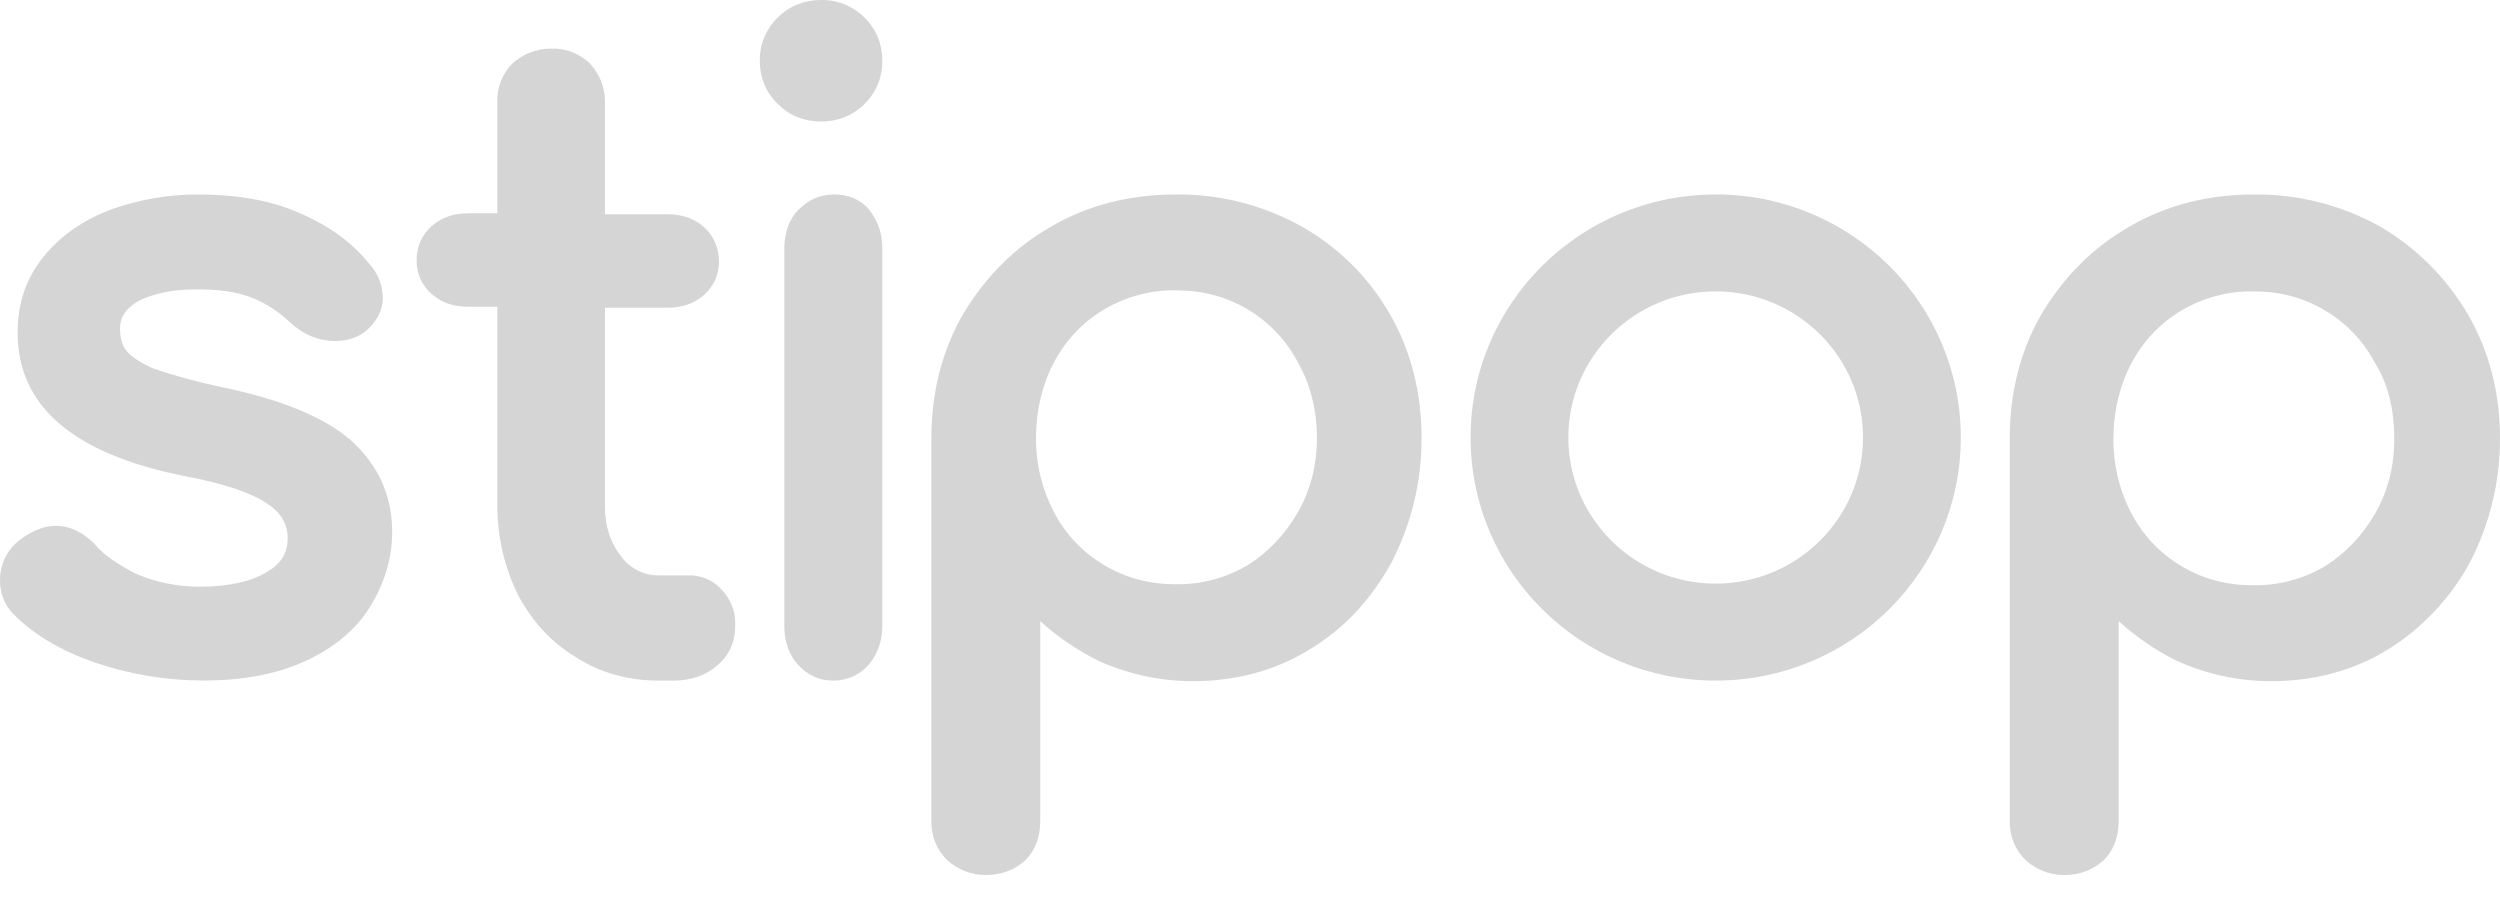
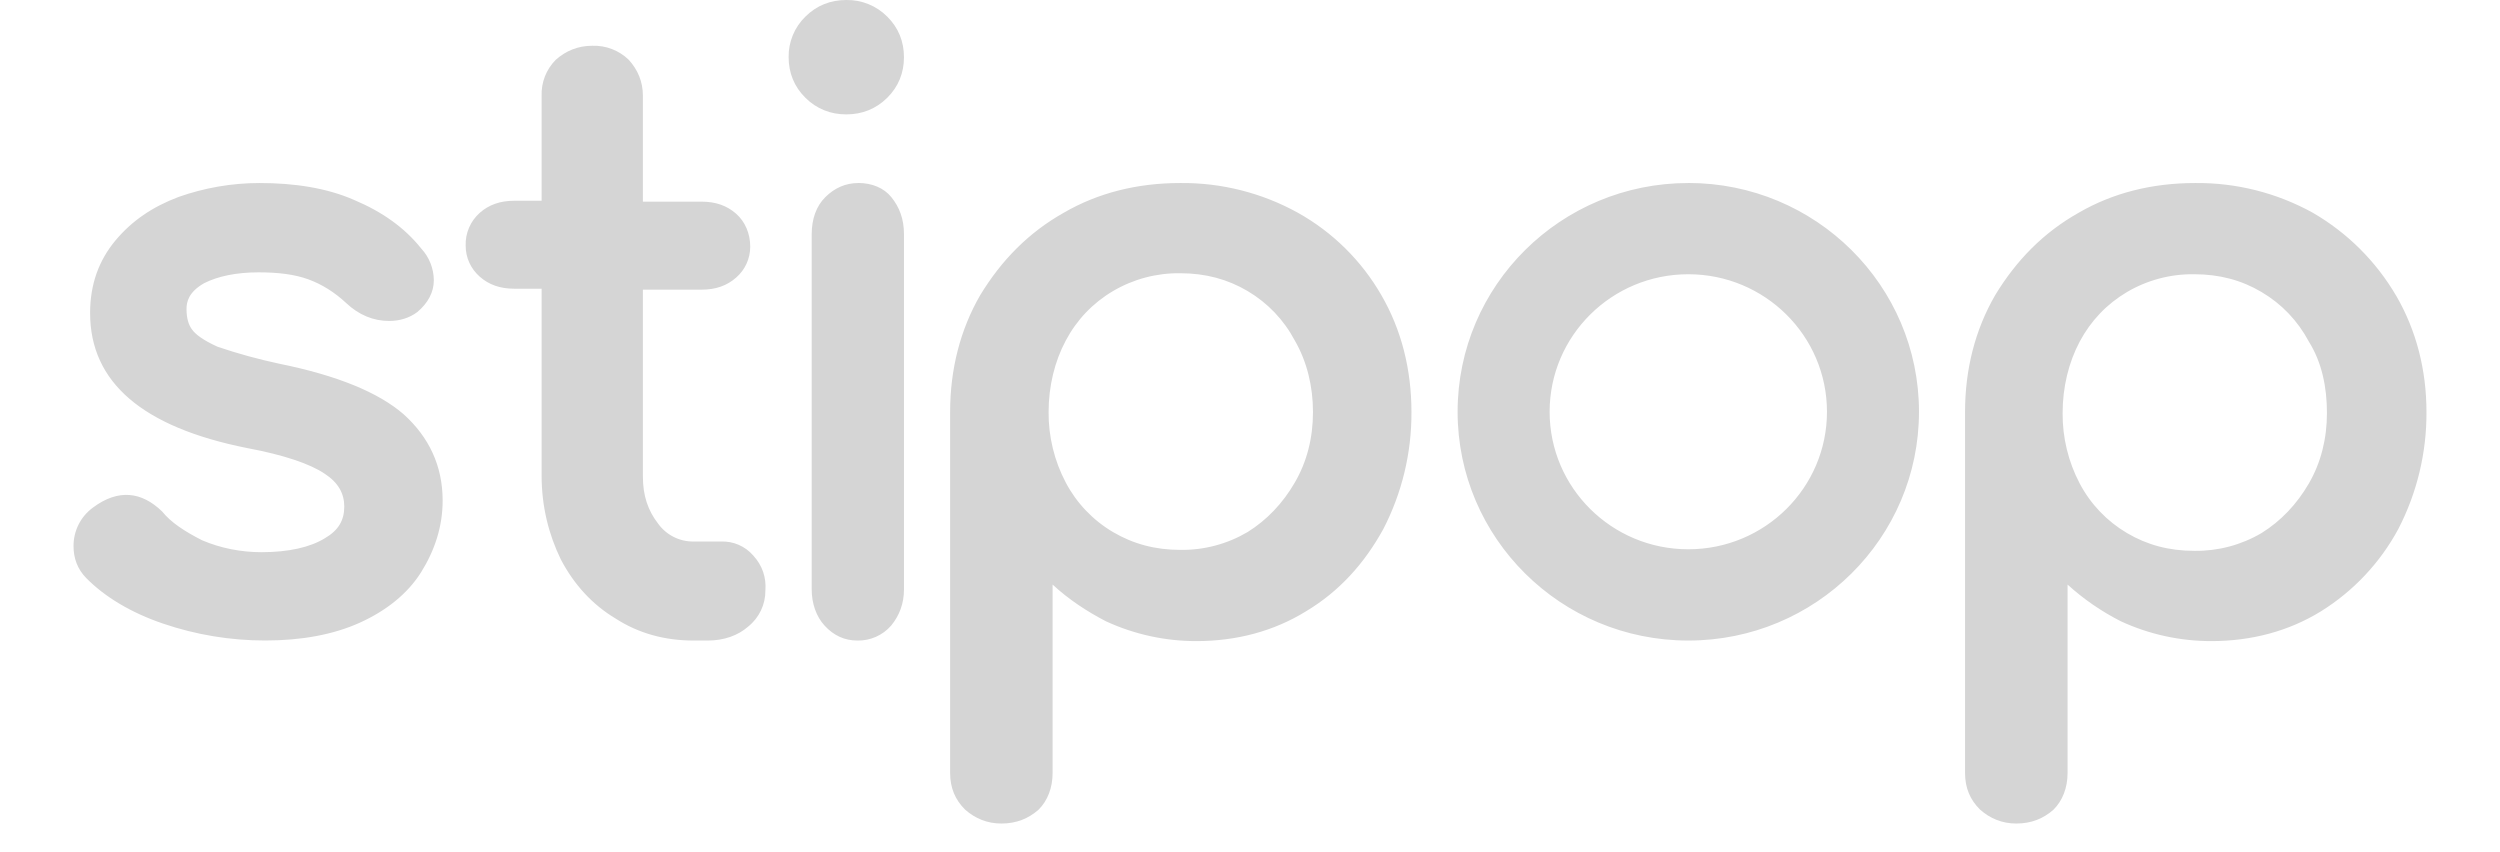
- <svg xmlns="http://www.w3.org/2000/svg" width="47" height="17" viewBox="0 0 47 17">
+ <svg xmlns="http://www.w3.org/2000/svg" width="47" height="16" viewBox="0 0 47 17">
  <g fill="#D5D5D5" fill-rule="nonzero">
    <path d="M6.594 8.275c-.505-.437-1.322-.774-2.49-1.011a10.98 10.98 0 0 1-1.225-.337c-.311-.14-.447-.258-.506-.337-.078-.1-.116-.238-.116-.417 0-.139.038-.337.35-.515.272-.139.642-.218 1.089-.218.39 0 .72.04.992.139s.525.257.759.475c.253.238.544.357.856.357.214 0 .408-.06.564-.178.214-.179.33-.397.33-.635a.944.944 0 0 0-.252-.634c-.331-.416-.779-.734-1.343-.971-.544-.238-1.186-.337-1.887-.337-.564 0-1.108.099-1.614.277-.525.198-.934.476-1.265.872-.33.397-.505.873-.505 1.448 0 1.387 1.05 2.28 3.132 2.696.739.138 1.264.317 1.556.515.272.178.389.397.389.654 0 .278-.117.476-.39.635-.291.178-.719.277-1.264.277-.408 0-.817-.08-1.186-.238-.35-.178-.623-.357-.798-.575-.408-.396-.875-.456-1.381-.079a.946.946 0 0 0-.389.773c0 .238.078.456.253.635.37.376.895.693 1.537.911a6.312 6.312 0 0 0 2.042.337c.72 0 1.362-.118 1.887-.356.525-.238.953-.575 1.226-1.011.272-.437.428-.912.428-1.428 0-.694-.273-1.268-.779-1.724M13.578 11.097a.81.81 0 0 0-.647-.28h-.547a.859.859 0 0 1-.708-.359c-.202-.26-.303-.559-.303-.938V5.786h1.173c.283 0 .506-.08.688-.24a.814.814 0 0 0 .283-.619c0-.26-.101-.499-.283-.659-.182-.16-.405-.24-.688-.24h-1.173V1.913c0-.28-.101-.519-.283-.719a.997.997 0 0 0-.728-.28c-.284 0-.526.1-.729.28a.971.971 0 0 0-.283.72v2.096h-.546c-.283 0-.506.08-.688.24a.838.838 0 0 0-.283.658c0 .24.101.46.283.62.182.16.405.239.688.239h.546V9.5c0 .619.142 1.178.385 1.677.263.5.627.899 1.092 1.178.465.3.991.44 1.557.44h.284c.323 0 .606-.1.809-.28a.914.914 0 0 0 .343-.719c.02-.26-.06-.5-.242-.699M15.676 3.656c-.256 0-.475.1-.657.28-.183.18-.274.44-.274.74v7.099c0 .28.091.54.256.72.182.2.401.3.657.3a.87.87 0 0 0 .675-.3c.164-.2.255-.44.255-.72v-7.1c0-.3-.091-.54-.255-.74-.146-.18-.384-.28-.657-.28M15.436 0c-.316 0-.594.11-.817.332a1.108 1.108 0 0 0-.335.81c0 .314.112.59.335.811.223.221.501.332.817.332.316 0 .595-.11.818-.332.223-.221.334-.497.334-.81 0-.314-.111-.59-.334-.811A1.127 1.127 0 0 0 15.436 0M24.758 8.23c0 .516-.12.991-.362 1.407-.24.416-.562.753-.943.99a2.574 2.574 0 0 1-1.345.357c-.502 0-.944-.12-1.346-.357a2.505 2.505 0 0 1-.943-.99 2.976 2.976 0 0 1-.342-1.406c0-.515.12-1.01.342-1.426.22-.416.542-.753.943-.99a2.574 2.574 0 0 1 1.346-.357c.502 0 .943.119 1.345.356.401.238.723.575.943.99.241.417.362.912.362 1.427m-.301-3.981a4.754 4.754 0 0 0-2.35-.594c-.863 0-1.646.198-2.328.594-.703.396-1.245.95-1.667 1.644-.401.693-.602 1.485-.602 2.337v7.209c0 .297.1.535.3.733.202.178.443.277.724.277.3 0 .542-.099.743-.277.18-.179.28-.436.28-.733v-3.763c.322.297.683.535 1.065.733a4.296 4.296 0 0 0 1.807.396c.803 0 1.546-.198 2.188-.594.663-.397 1.165-.951 1.546-1.644a5.029 5.029 0 0 0 .562-2.337c0-.852-.2-1.644-.602-2.337a4.397 4.397 0 0 0-1.666-1.644M45.012 8.25c0 .515-.12.99-.361 1.407-.241.416-.562.752-.944.99a2.574 2.574 0 0 1-1.345.356c-.502 0-.944-.118-1.345-.356a2.505 2.505 0 0 1-.944-.99 2.976 2.976 0 0 1-.341-1.407c0-.515.12-1.01.341-1.426.221-.415.542-.752.944-.99a2.574 2.574 0 0 1 1.345-.356c.502 0 .944.118 1.345.356.402.238.723.575.944.99.26.416.361.911.361 1.426m1.386-2.337A4.596 4.596 0 0 0 44.73 4.25a4.755 4.755 0 0 0-2.349-.594c-.863 0-1.646.198-2.329.594-.703.396-1.245.95-1.666 1.644-.402.693-.603 1.485-.603 2.337v7.209c0 .297.1.535.301.733.201.178.442.277.723.277.301 0 .542-.099.743-.277.18-.179.281-.436.281-.733v-3.763a4.83 4.83 0 0 0 1.064.733 4.295 4.295 0 0 0 1.807.396c.803 0 1.546-.198 2.189-.594a4.386 4.386 0 0 0 1.546-1.644A5.03 5.03 0 0 0 47 8.23c0-.832-.2-1.624-.602-2.318M32.255 10.972c-1.53 0-2.77-1.23-2.77-2.747s1.24-2.747 2.77-2.747 2.77 1.23 2.77 2.747-1.24 2.747-2.77 2.747m0-7.316c-2.545 0-4.608 2.045-4.608 4.569s2.063 4.57 4.608 4.57c2.545 0 4.608-2.046 4.608-4.57 0-2.524-2.063-4.57-4.608-4.57" />
  </g>
</svg>
